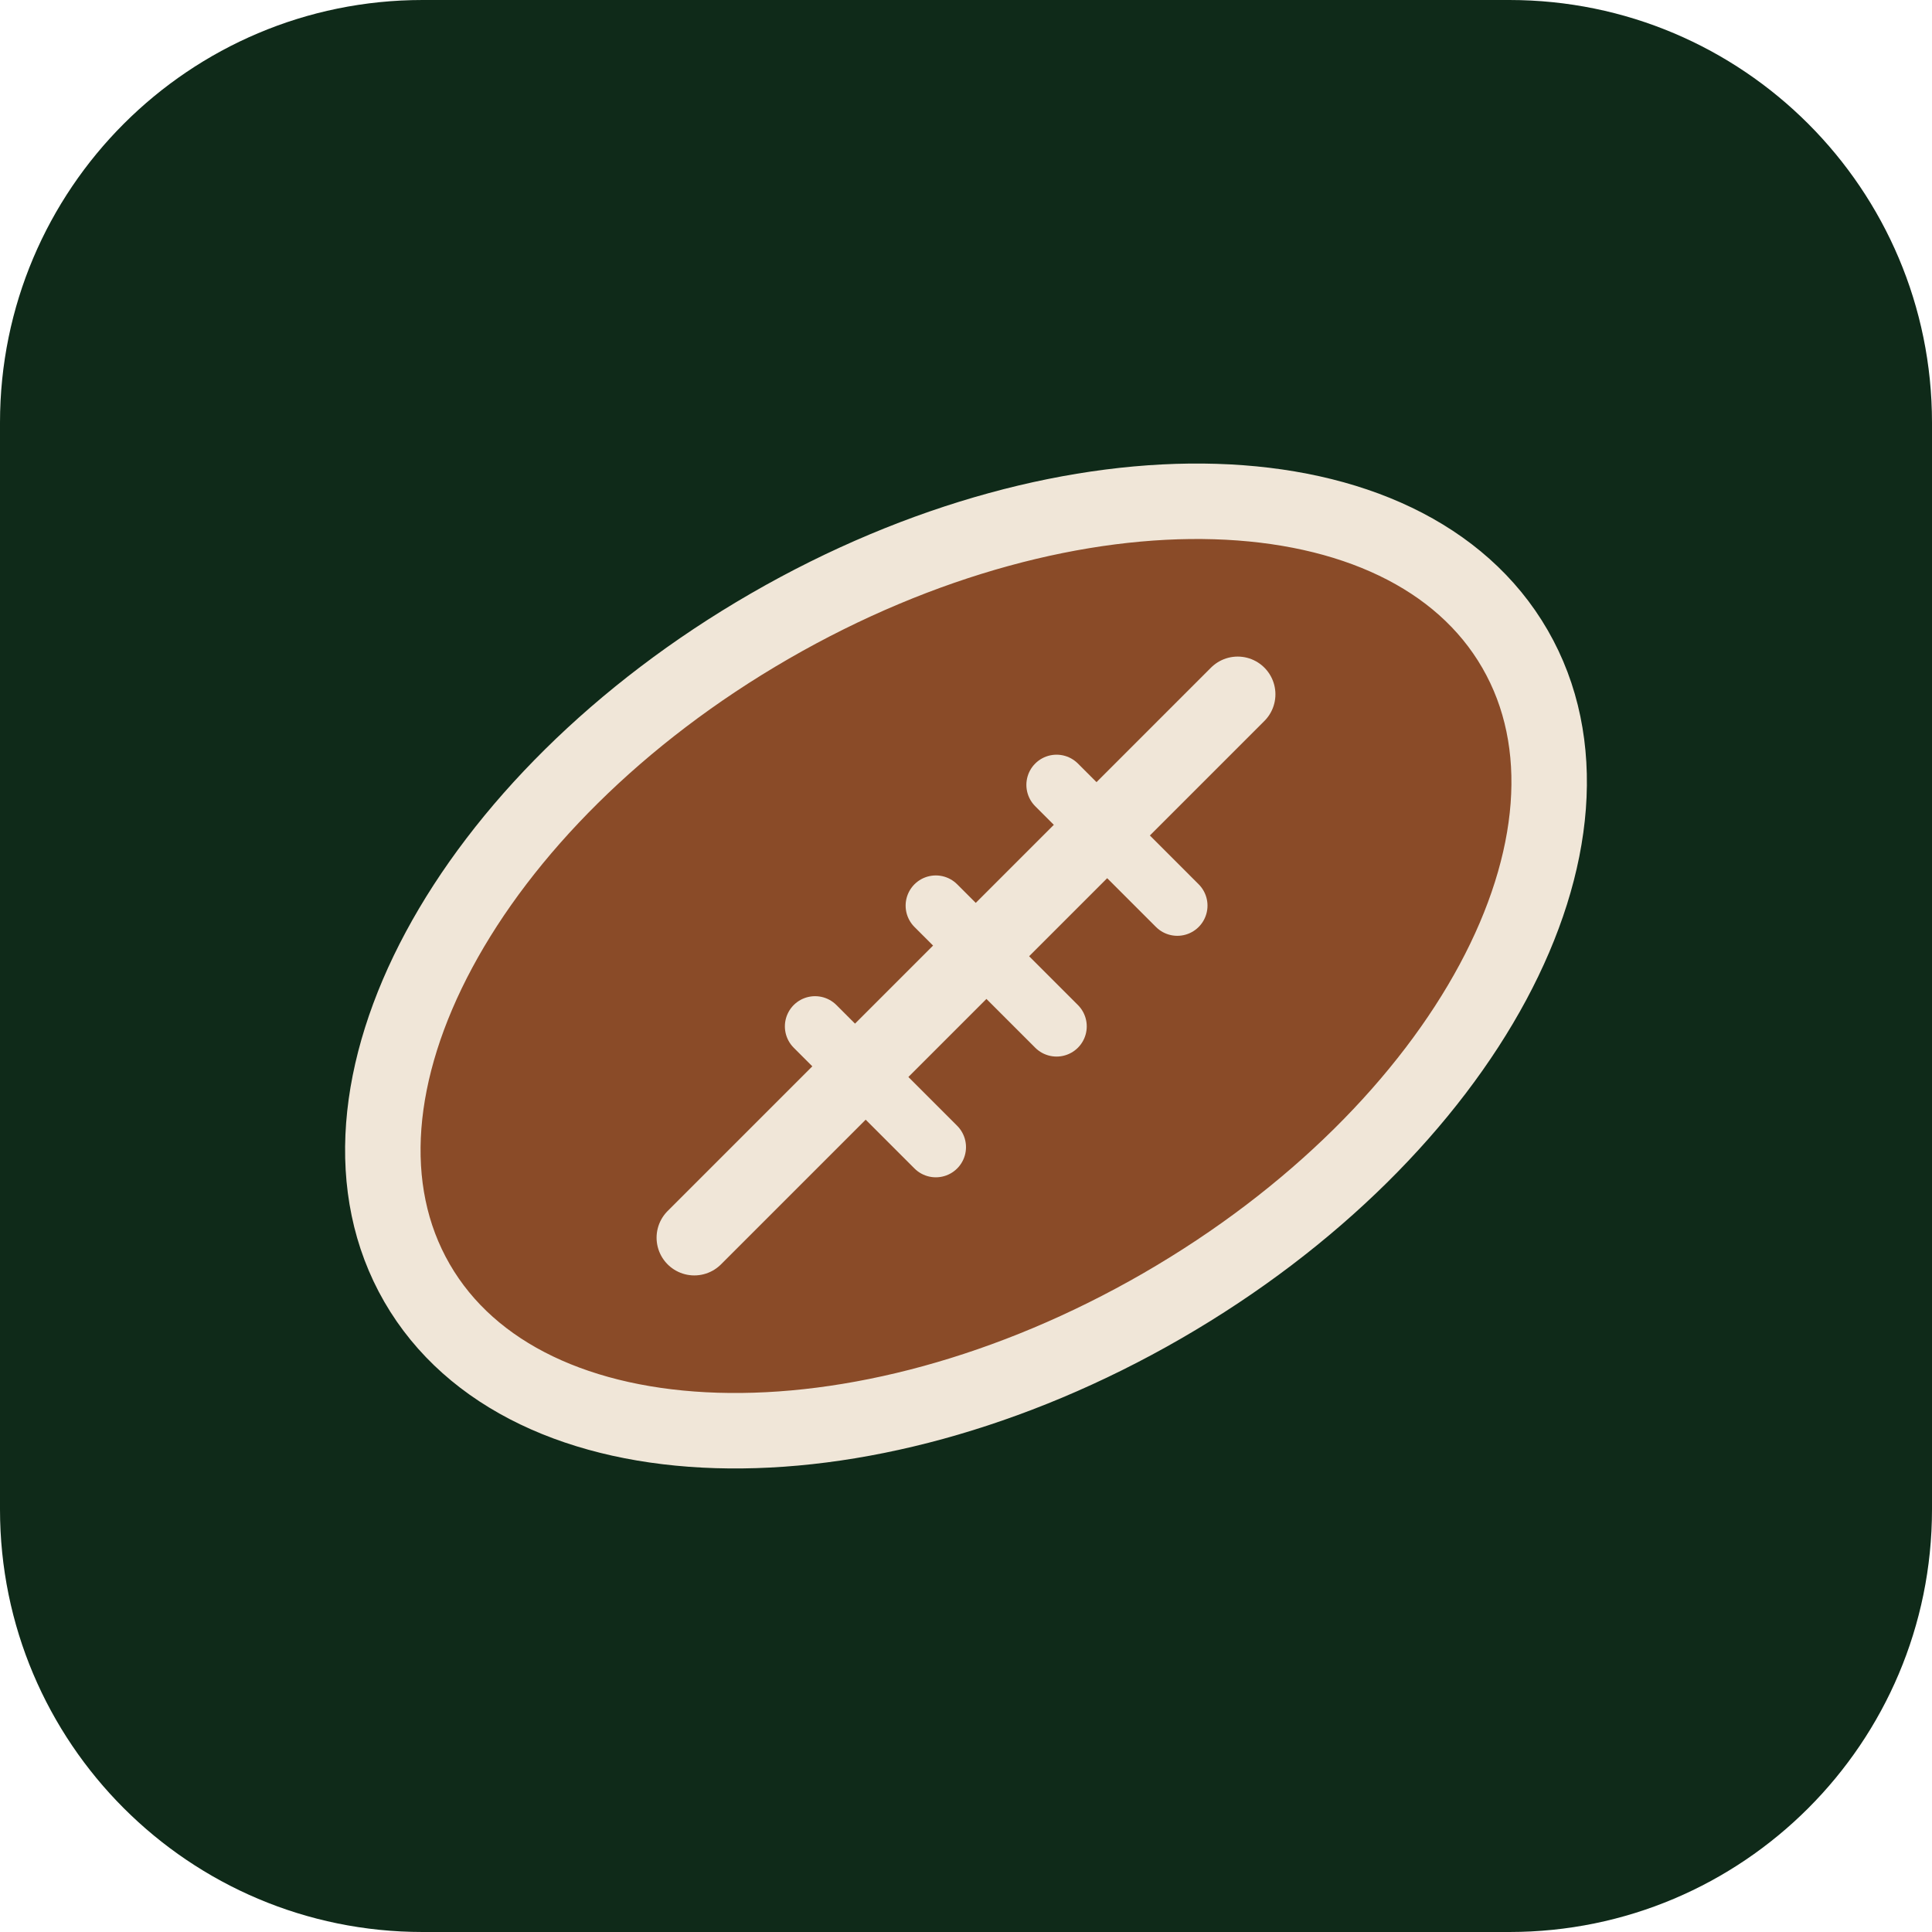
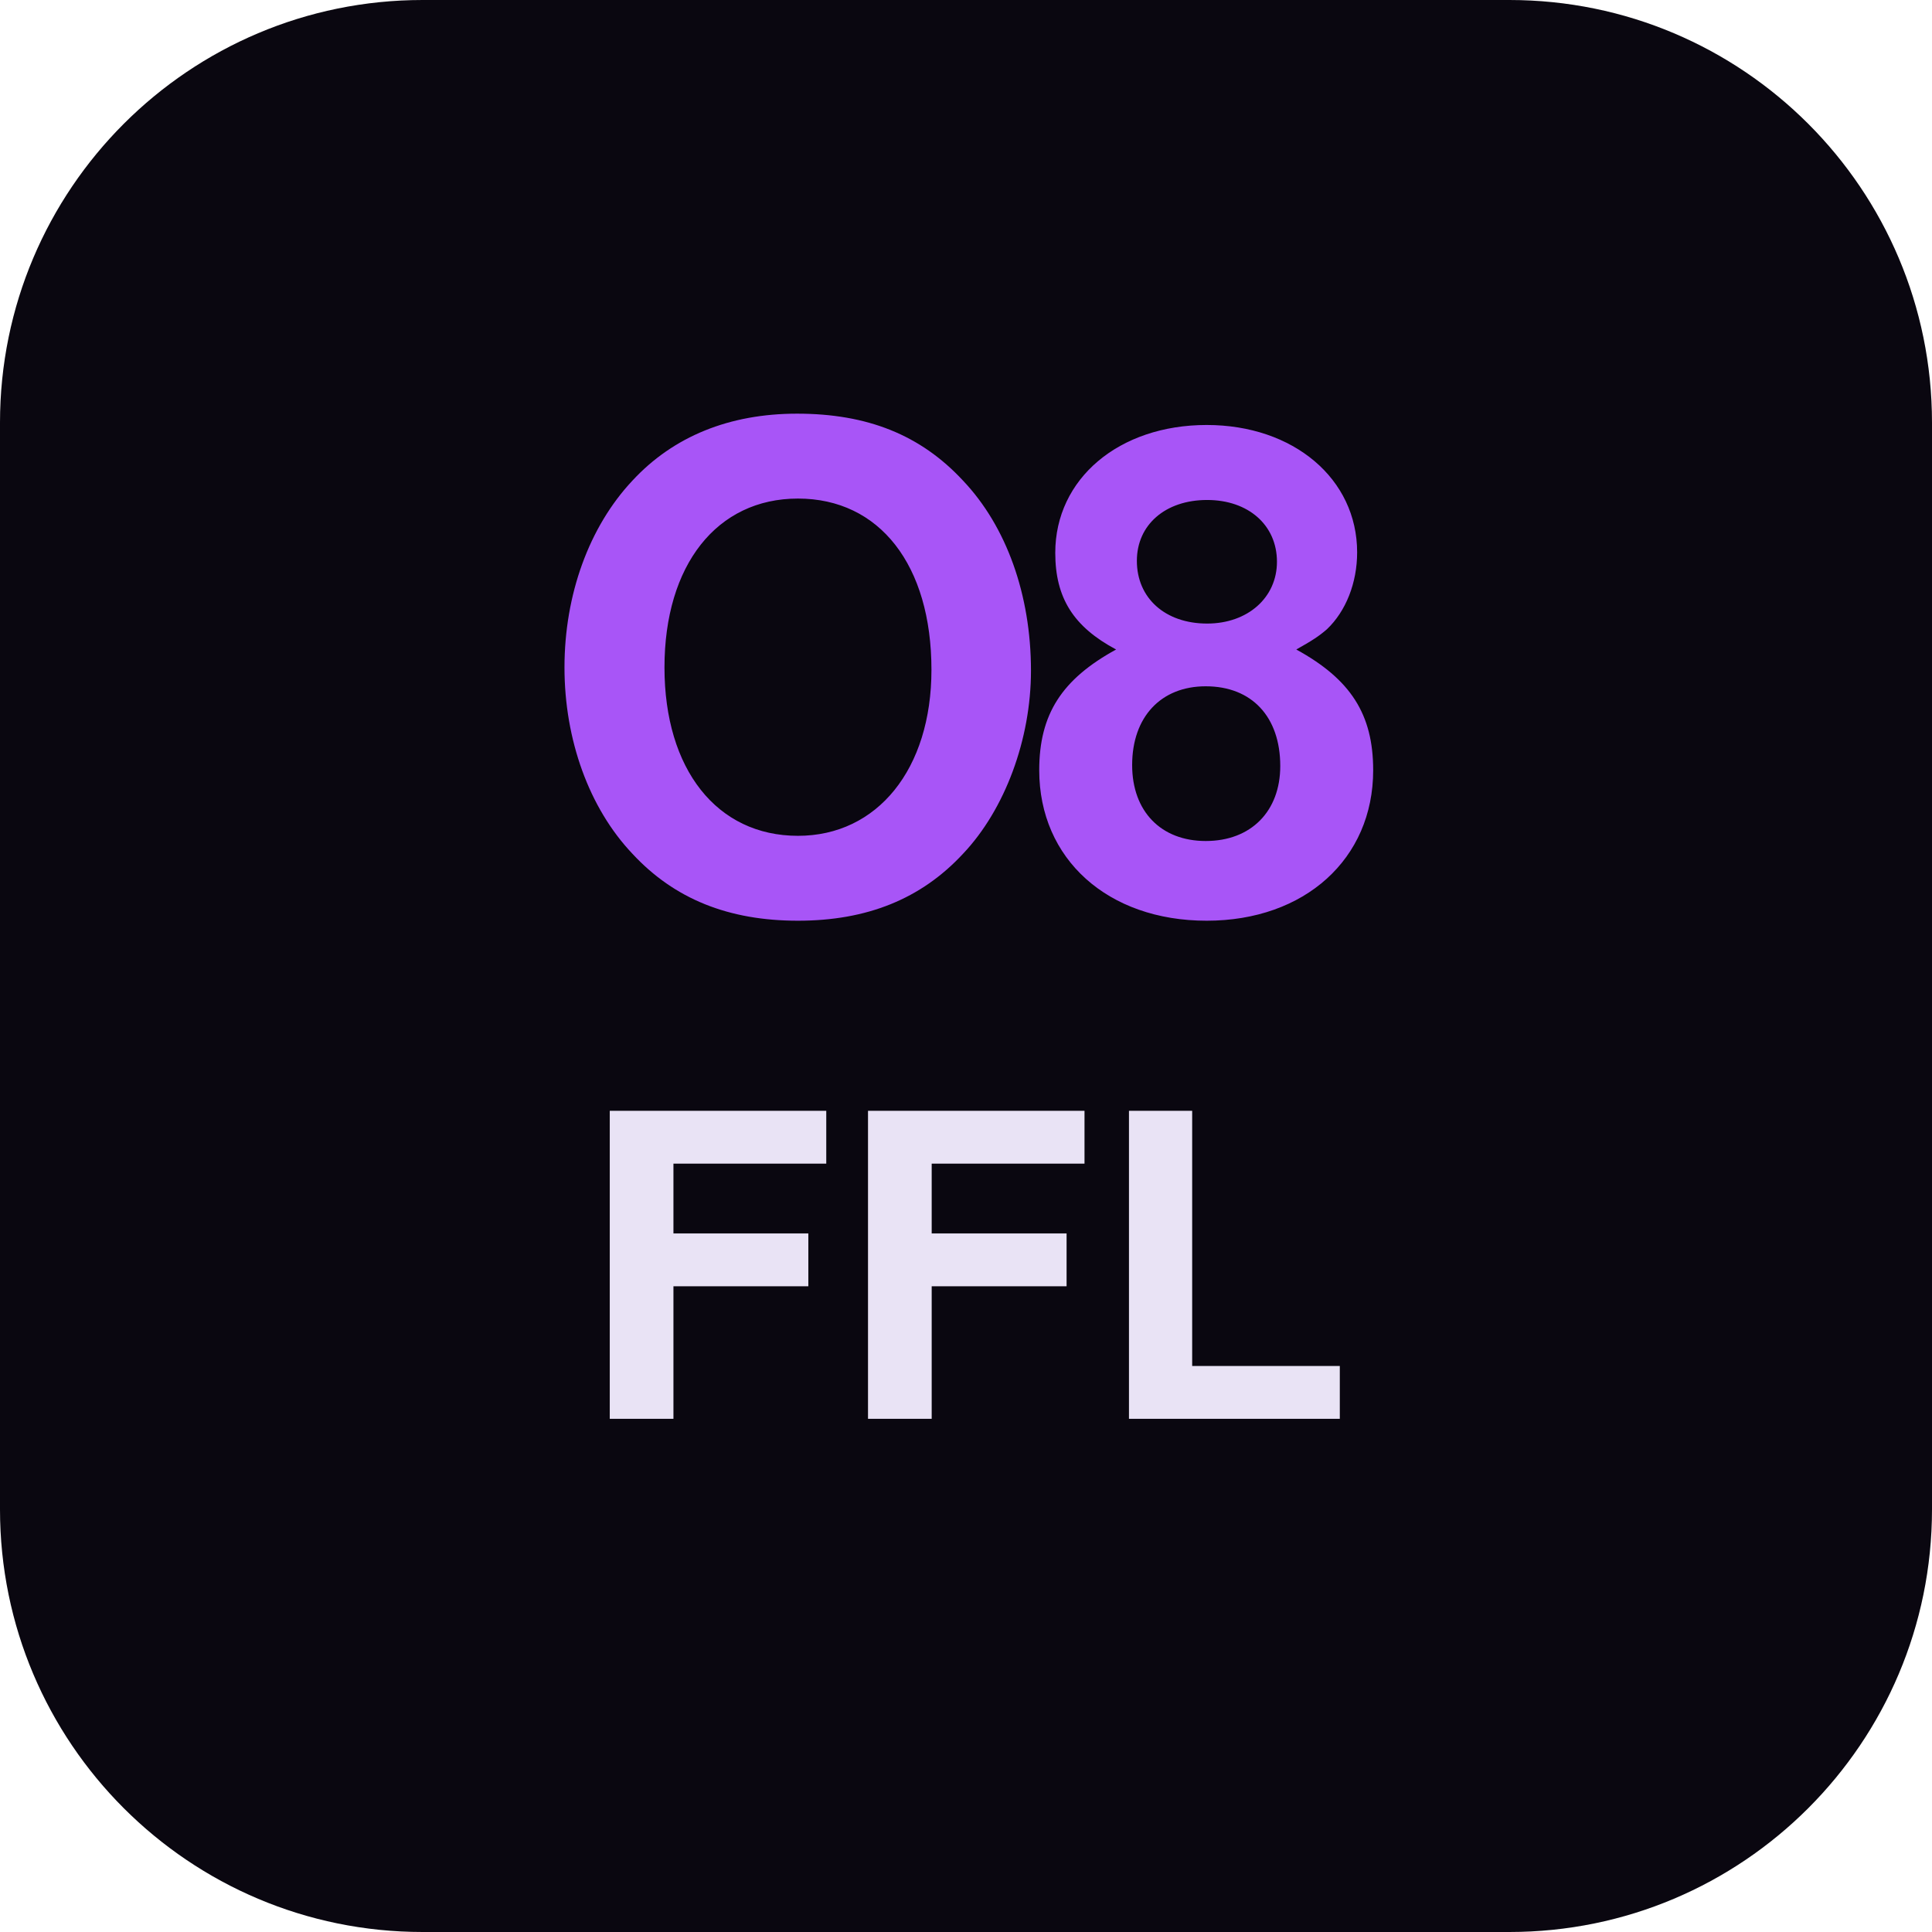
<svg xmlns="http://www.w3.org/2000/svg" viewBox="0 0 64 64">
-   <rect width="64" height="64" rx="14" fill="#0f2a19" />
-   <ellipse cx="32" cy="32" rx="21" ry="13" transform="rotate(-30 32 32)" fill="#8a4b28" stroke="#f0e6d8" stroke-width="2.5" />
-   <path d="M23 41 L41 23" stroke="#f0e6d8" stroke-width="2.5" stroke-linecap="round" />
-   <path d="M27 34 l4 4 M31 30 l4 4 M35 26 l4 4" stroke="#f0e6d8" stroke-width="2" stroke-linecap="round" />
+   <rect width="64" height="64" rx="14" fill="#0a0710" />
+   <text x="32" y="30" text-anchor="middle" font-family="Helvetica,Arial,sans-serif" font-size="22" font-weight="bold" fill="#a855f7" letter-spacing="-1">O8</text>
+   <text x="32" y="47" text-anchor="middle" font-family="Helvetica,Arial,sans-serif" font-size="14" font-weight="bold" fill="#e9e3f5" letter-spacing="0">FFL</text>
</svg>
